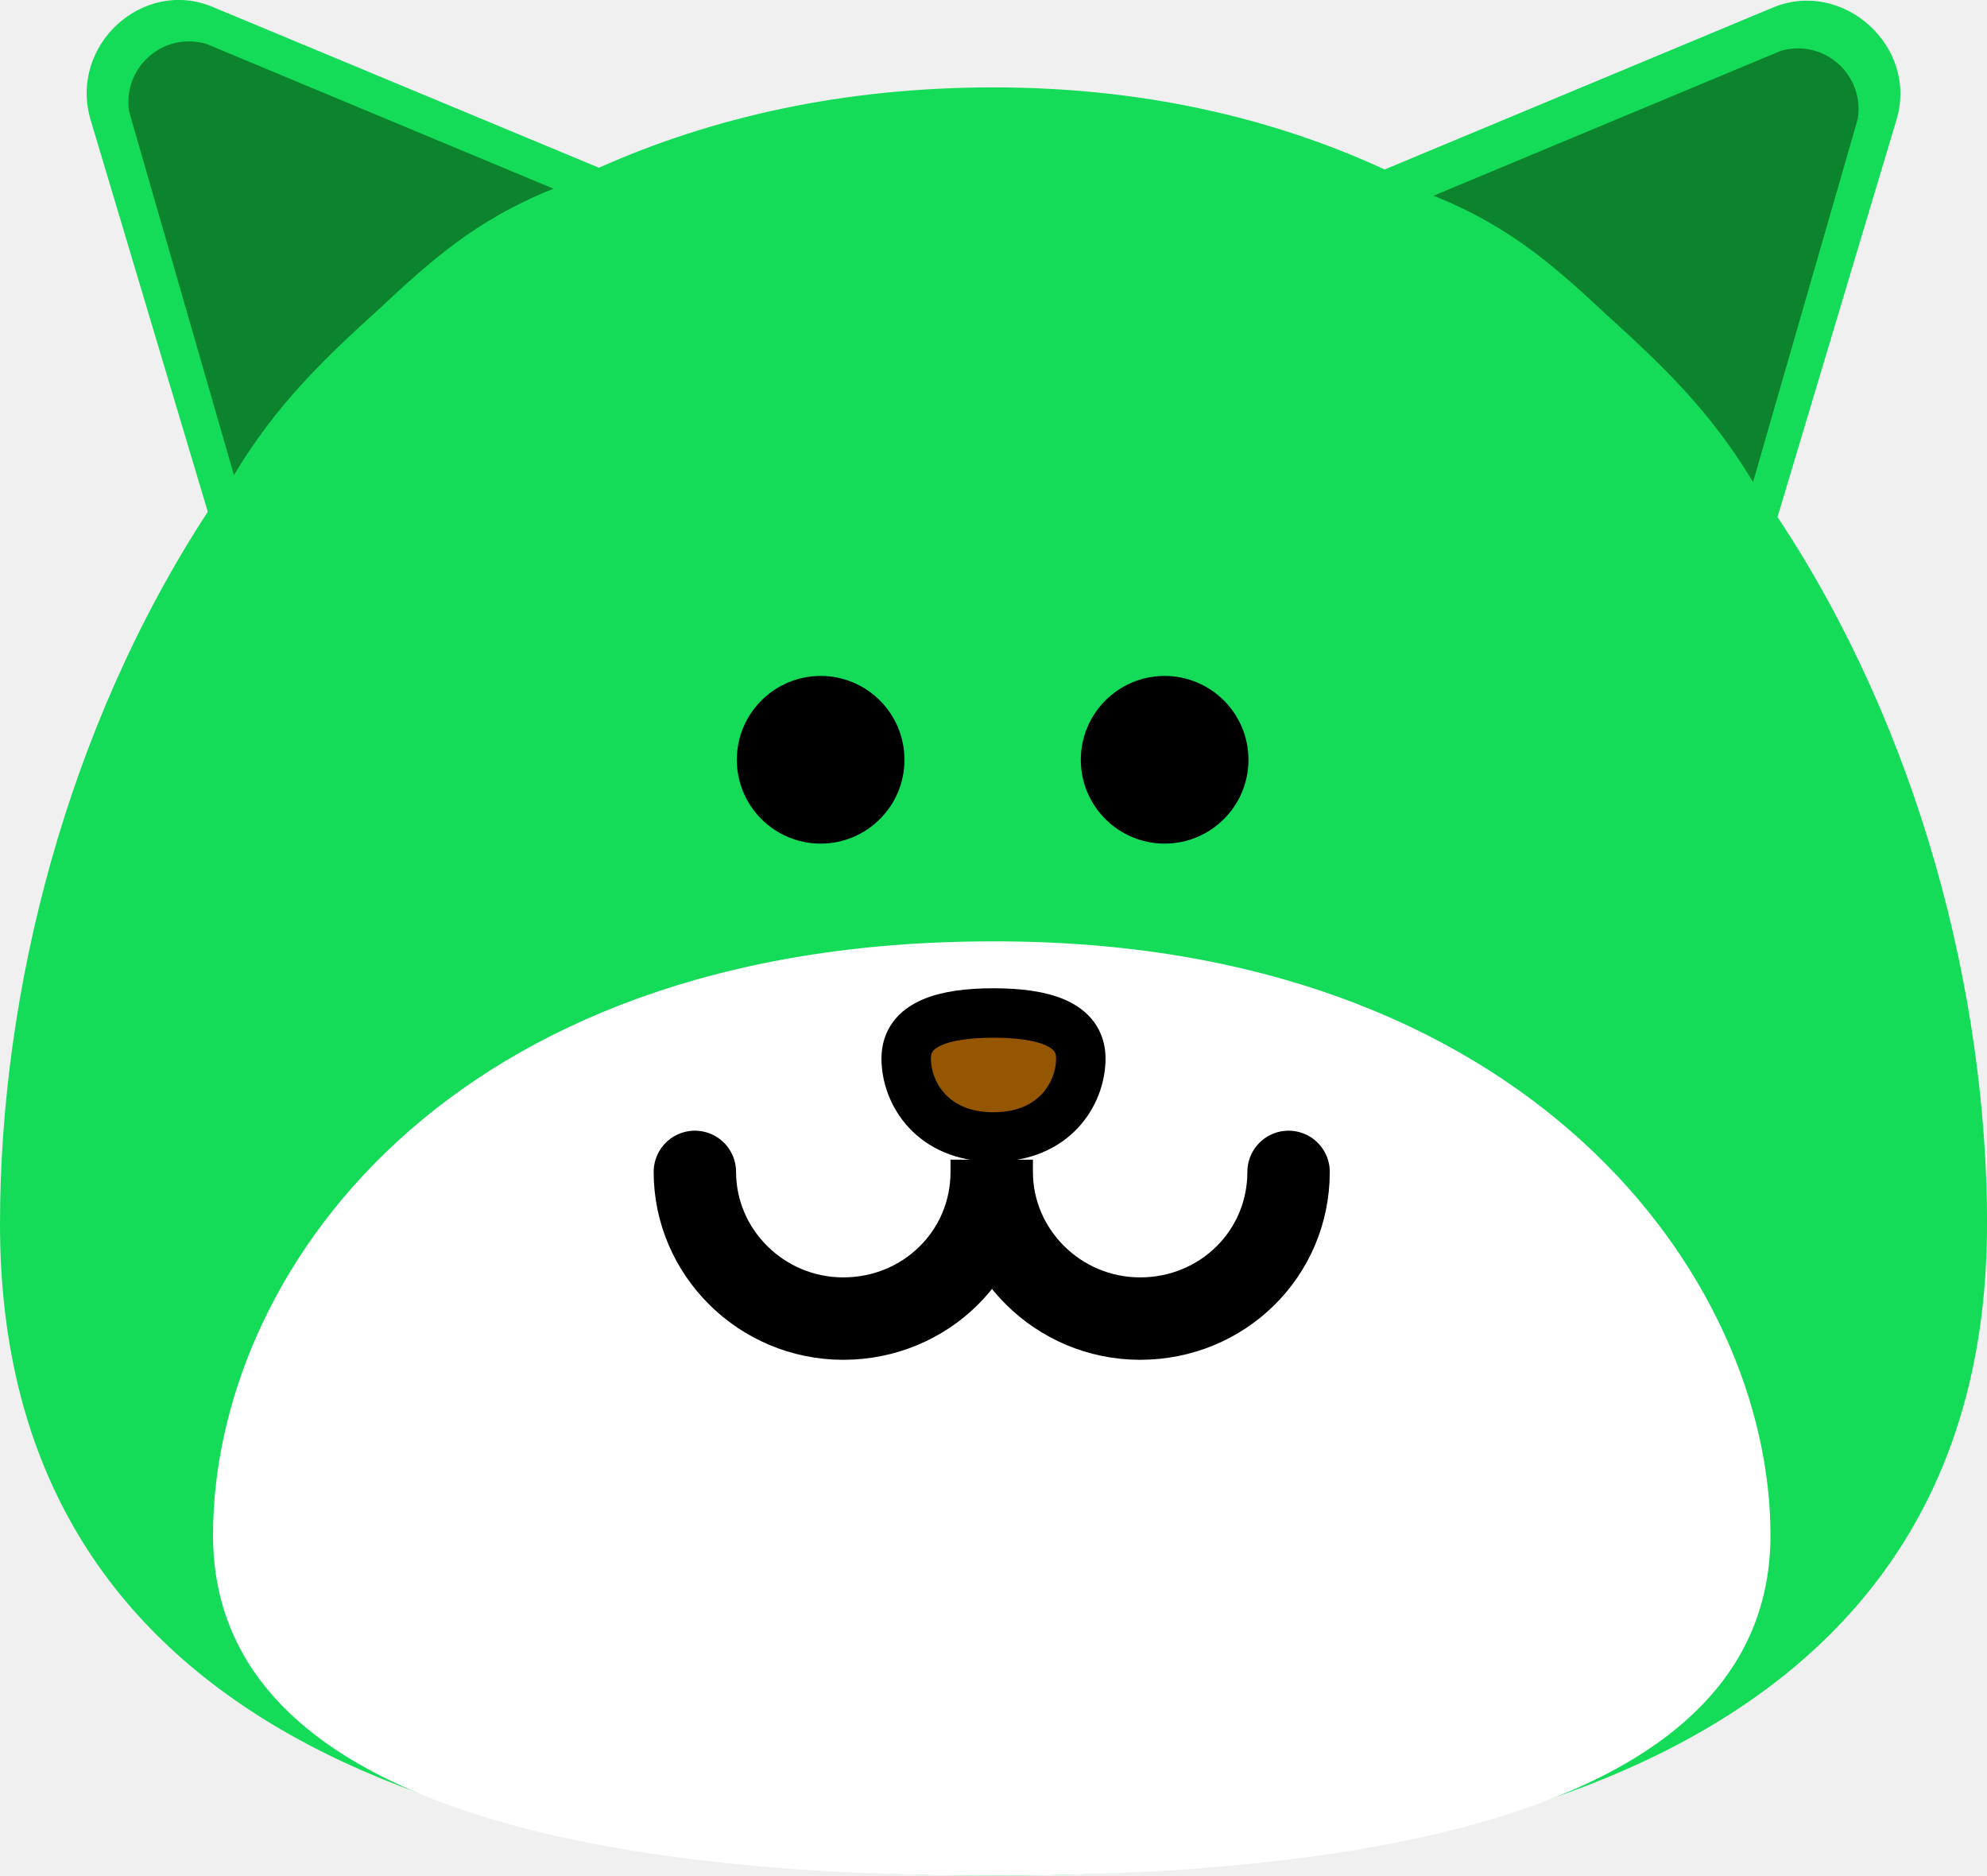
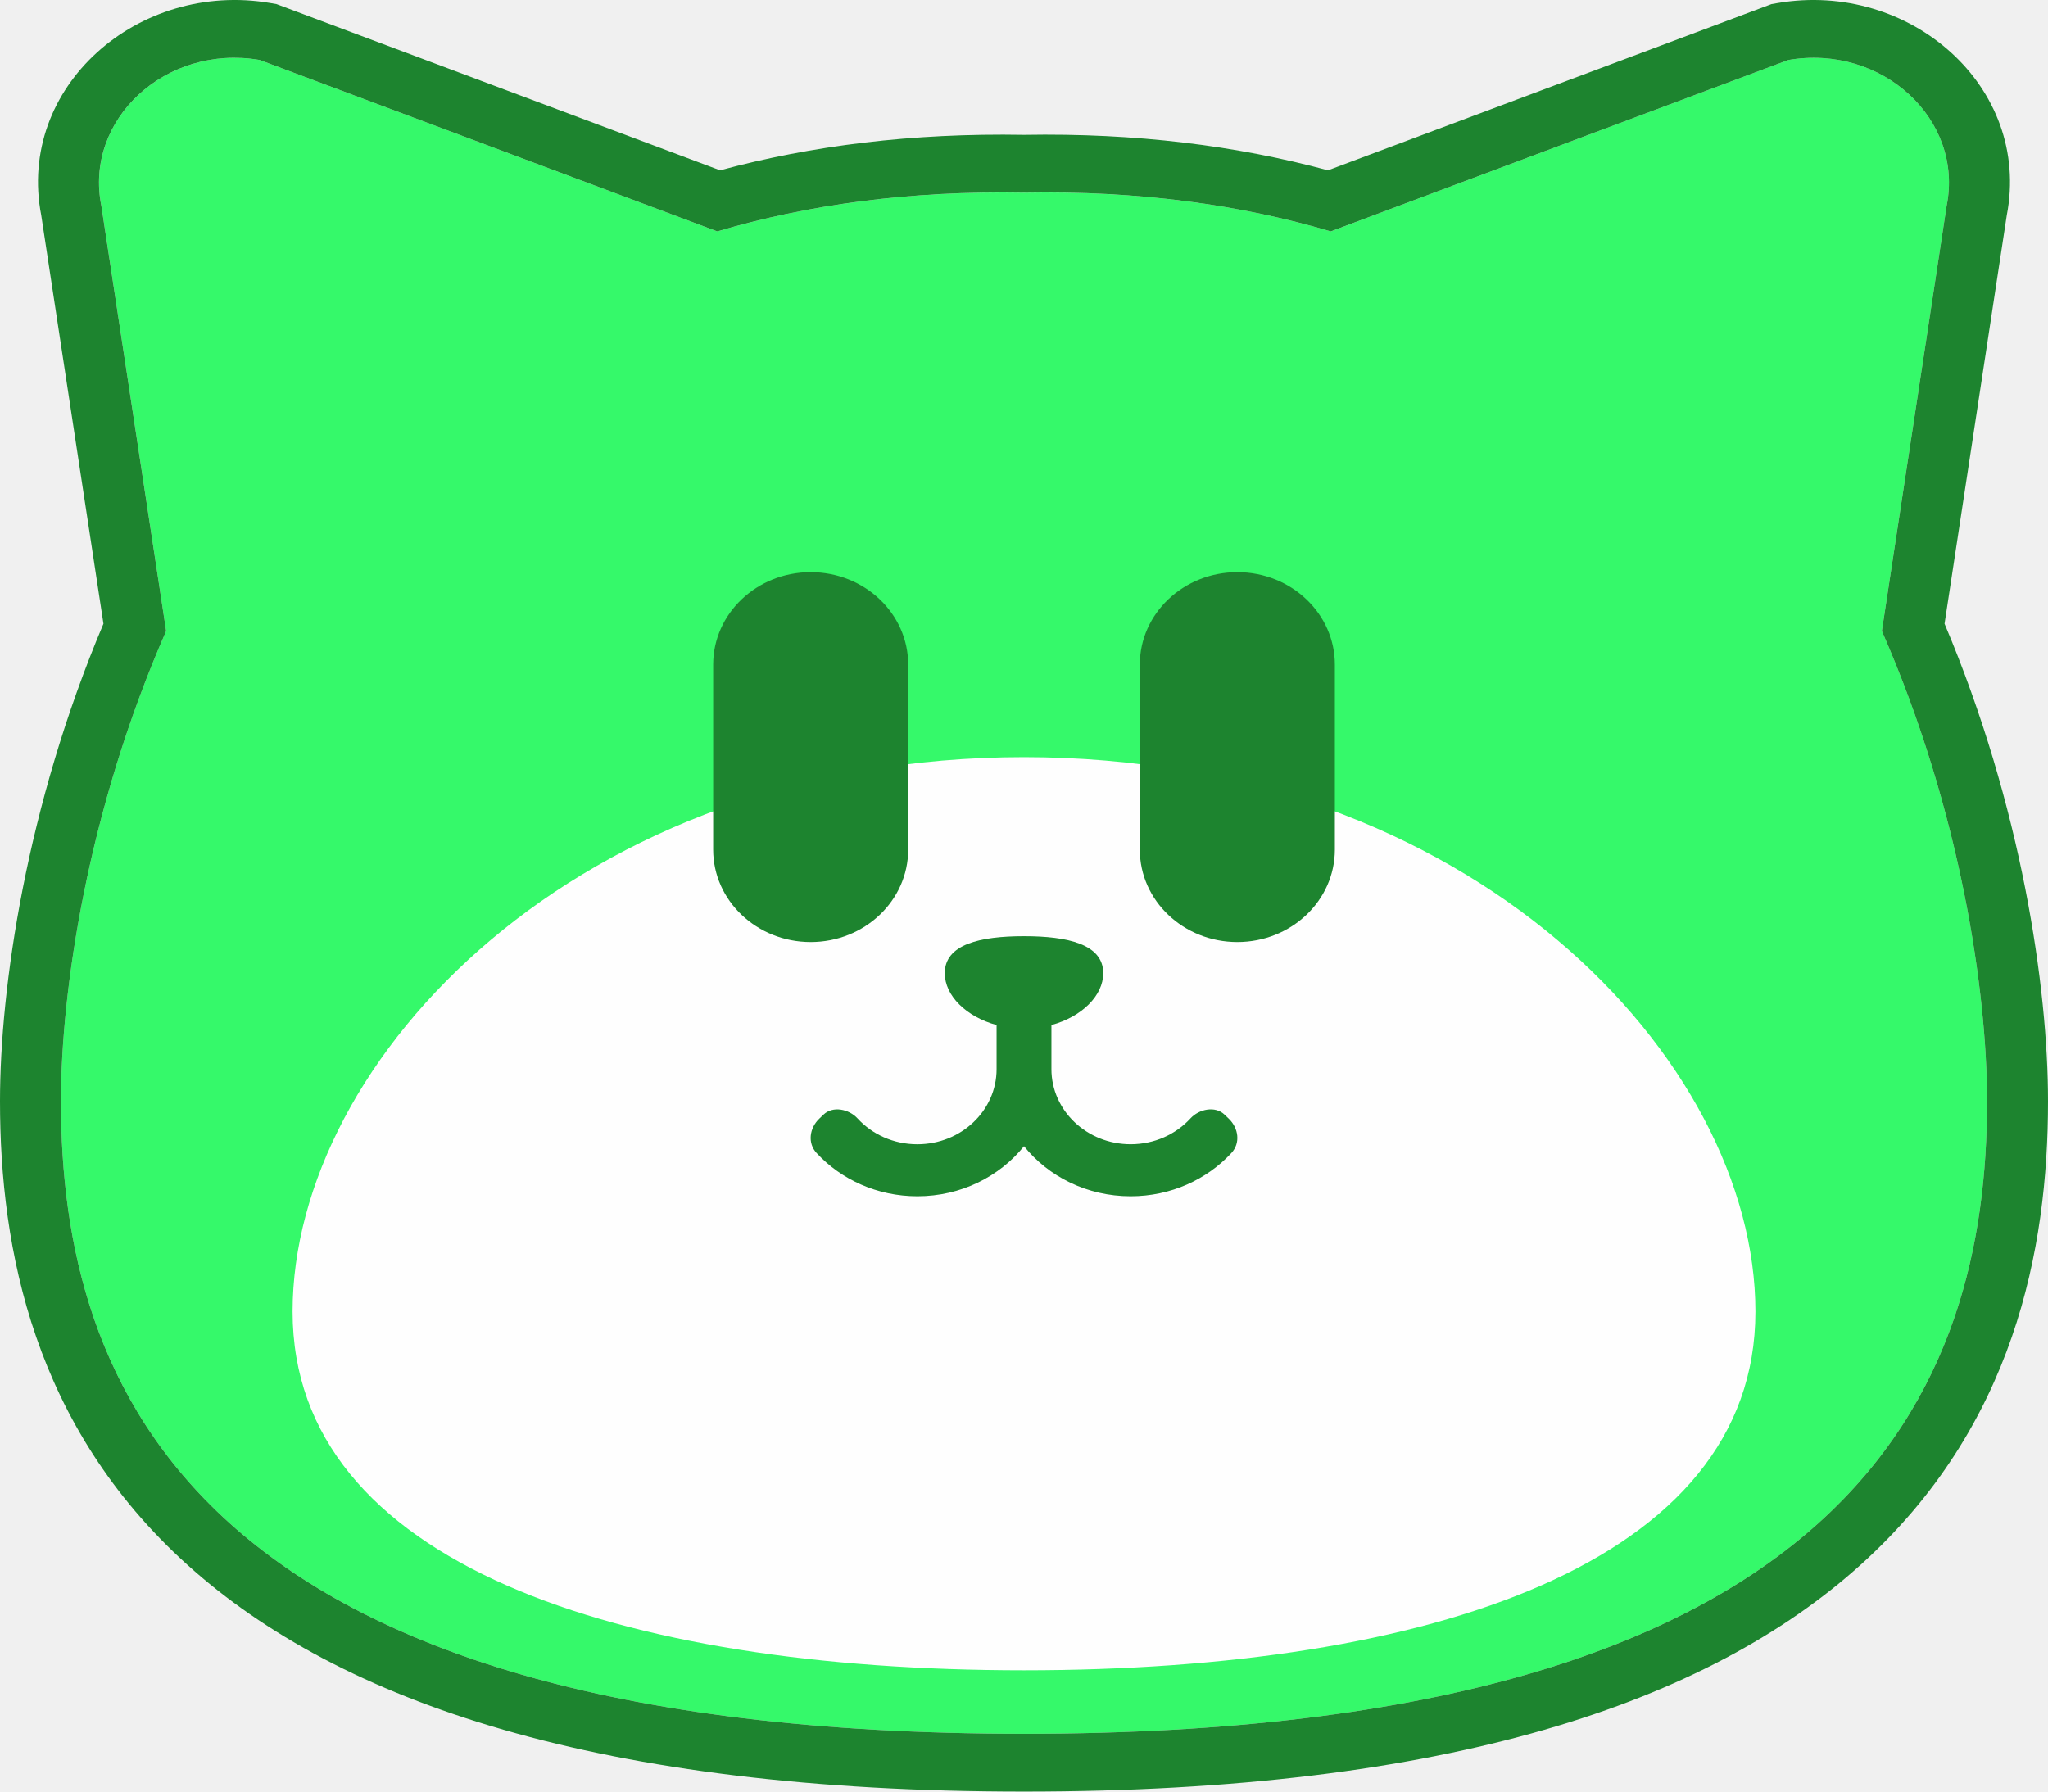
- <svg xmlns="http://www.w3.org/2000/svg" version="1.1" width="60.282" height="56.896" viewBox="0 0 60.282 56.896" id="svg10">
-   <defs id="defs10" />
-   <g transform="translate(-209.859,-151.5521)" id="g10">
-     <g data-paper-data="{&quot;isPaintingLayer&quot;:true}" fill-rule="nonzero" stroke-linejoin="miter" stroke-miterlimit="10" stroke-dasharray="none" stroke-dashoffset="0" style="mix-blend-mode:normal" id="g9">
-       <path d="m 270.141,188.689 c 0,14.938 -13.508,19.759 -30.141,19.759 -16.633,0 -30.141,-4.767 -30.141,-19.759 0,-7.045 2.013,-15.044 6.304,-21.613 l -3.549,-11.866 c -0.689,-2.278 1.589,-4.344 3.708,-3.443 l 11.707,4.873 c 3.443,-1.536 7.416,-2.437 11.972,-2.437 4.45,0 8.423,0.901 11.866,2.49 l 11.813,-4.926 c 2.119,-0.848 4.397,1.218 3.708,3.443 l -3.602,12.025 c 4.291,6.463 6.357,14.461 6.357,21.454 z" fill="#14dc58" stroke="none" stroke-width="1" stroke-linecap="butt" id="path1" />
-       <path d="m 263.572,198.118 c 0,7.84 -10.594,10.33 -23.625,10.33 -13.031,0 -23.625,-2.49 -23.625,-10.33 0,-7.84 7.045,-18.01 23.625,-18.01 16.209,-0.053 23.625,10.171 23.625,18.01 z" fill="#ffffff" stroke="none" stroke-width="1" stroke-linecap="butt" id="path2" />
-       <path d="m 237.351,183.657 c 0,-1.059 1.165,-1.377 2.649,-1.377 1.483,0 2.649,0.318 2.649,1.377 0,1.059 -0.795,2.384 -2.649,2.384 -1.854,0 -2.649,-1.324 -2.649,-2.384 z" fill="#945600" stroke="#000000" stroke-width="1.5" stroke-linecap="butt" id="path3" />
-       <path d="m 248.952,187.1 c 0,2.49 -2.013,4.45 -4.503,4.45 -2.49,0 -4.503,-2.013 -4.503,-4.45 0,-0.106 0,-0.106 0,-0.106 0,-0.159 0,-0.265 0,-0.265 0,0 0,0.106 0,0.265 0,0 0,0 0,0.106 0,2.49 -2.013,4.45 -4.503,4.45 -2.49,0 -4.503,-2.013 -4.503,-4.45" fill="none" stroke="#000000" stroke-width="2.5" stroke-linecap="round" id="path4" />
-       <path d="m 232.213,174.599 c 0,-1.404 1.138,-2.543 2.543,-2.543 1.404,0 2.543,1.138 2.543,2.543 0,1.404 -1.138,2.543 -2.543,2.543 -1.404,0 -2.543,-1.138 -2.543,-2.543 z" fill="#000000" stroke="none" stroke-width="1" stroke-linecap="butt" id="path5" />
-       <path d="m 242.649,174.599 c 0,-1.404 1.138,-2.543 2.543,-2.543 1.404,0 2.543,1.138 2.543,2.543 0,1.404 -1.138,2.543 -2.543,2.543 -1.404,0 -2.543,-1.138 -2.543,-2.543 z" fill="#000000" stroke="none" stroke-width="1" stroke-linecap="butt" id="path6" />
-       <path d="m 221.353,160.931 c -1.695,1.536 -3.125,2.913 -4.397,5.032 l -3.178,-11.018 c -0.212,-1.324 1.006,-2.437 2.331,-2.066 l 10.541,4.397 c -2.384,0.954 -3.761,2.225 -5.297,3.655 z" fill="#0c842d" stroke="none" stroke-width="1" stroke-linecap="butt" id="path7" />
-       <path d="m 253.349,157.489 10.541,-4.397 c 1.324,-0.371 2.543,0.742 2.331,2.066 l -3.178,11.018 c -1.271,-2.119 -2.702,-3.496 -4.397,-5.032 -1.536,-1.43 -2.913,-2.702 -5.297,-3.655 z" fill="#0c842d" stroke="none" stroke-width="1" stroke-linecap="butt" id="path8" />
-     </g>
-   </g>
+ <svg xmlns="http://www.w3.org/2000/svg" width="80" height="70" viewBox="0 0 80 70" fill="none" version="1.1" id="svg6">
+   <defs id="defs6" />
+   <path d="m 69.858,2.343 -17.876,6.699 c -3.522,-1.04 -7.495,-1.597 -11.982,-1.514 -4.486,-0.083 -8.46,0.474 -11.982,1.514 l -17.876,-6.699 c -3.66,-0.629 -6.864,2.326 -6.182,5.702 L 6.49,24.656 c -3.077,7.014 -4.109,14.091 -4.109,18.373 0,10.999 5.021,24.713 37.619,24.713 32.598,0 37.619,-13.714 37.619,-24.713 0,-4.282 -1.032,-11.359 -4.109,-18.373 L 76.04,8.045 c 0.682,-3.376 -2.522,-6.331 -6.182,-5.702 z" fill="#35f96a" id="path1" />
+   <path fill-rule="evenodd" clip-rule="evenodd" d="m 69.201,0.16 0.232,-0.04 c 5.181,-0.89 9.926,3.287 8.956,8.294 L 75.959,24.37 c 3.013,7.118 4.041,14.224 4.041,18.658 0,5.8 -1.325,12.71 -7.326,18.118 -5.96,5.371 -16.085,8.853 -32.674,8.853 -16.589,0 -26.714,-3.482 -32.674,-8.853 C 1.325,55.738 0,48.828 0,43.028 c 0,-4.434 1.028,-11.54 4.041,-18.658 L 1.611,8.414 c -0.971,-5.007 3.775,-9.184 8.956,-8.294 l 0.232,0.04 17.329,6.494 c 3.558,-0.962 7.504,-1.462 11.873,-1.385 4.369,-0.077 8.314,0.423 11.873,1.385 z m -17.22,8.881 c -3.522,-1.04 -7.495,-1.597 -11.982,-1.514 -4.486,-0.083 -8.46,0.474 -11.982,1.514 l -17.876,-6.699 c -3.66,-0.629 -6.864,2.327 -6.182,5.702 L 6.49,24.656 c -3.077,7.014 -4.109,14.091 -4.109,18.373 0,10.999 5.021,24.713 37.619,24.713 32.598,0 37.619,-13.714 37.619,-24.713 0,-4.282 -1.032,-11.359 -4.109,-18.373 L 76.04,8.045 c 0.682,-3.376 -2.522,-6.332 -6.182,-5.702 z" fill="#1d842f" id="path2" />
+   <path d="m 40,65.26 c -15.78,0 -28.571,-4.164 -28.571,-14.016 0,-9.852 11.138,-21.662 28.571,-21.662 17.433,0 28.571,11.809 28.571,21.662 0,9.852 -12.792,14.016 -28.571,14.016 z" fill="#fefefe" id="path3" />
+   <path d="m 35.476,25.968 v 7.226 c 0,1.995 -1.706,3.613 -3.809,3.613 -2.104,0 -3.809,-1.618 -3.809,-3.613 v -7.226 c 0,-1.995 1.706,-3.613 3.809,-3.613 2.104,0 3.809,1.617 3.809,3.613 z" fill="#1d842f" id="path4" />
+   <path d="m 52.143,25.968 v 7.226 c 0,1.995 -1.706,3.613 -3.81,3.613 -2.104,0 -3.809,-1.618 -3.809,-3.613 v -7.226 c 0,-1.995 1.706,-3.613 3.809,-3.613 2.104,0 3.81,1.617 3.81,3.613 z" fill="#1d842f" id="path5" />
+   <path fill-rule="evenodd" clip-rule="evenodd" d="m 38.929,40.05 c -1.182,-0.321 -2.024,-1.145 -2.024,-2.027 0,-1.131 1.386,-1.445 3.095,-1.445 1.71,0 3.095,0.315 3.095,1.445 0,0.882 -0.842,1.706 -2.024,2.027 v 1.721 c 0,1.621 1.386,2.936 3.095,2.936 0.932,0 1.768,-0.391 2.336,-1.01 0.338,-0.368 0.968,-0.497 1.329,-0.15 l 0.167,0.16 c 0.384,0.369 0.465,0.952 0.104,1.342 -0.96,1.036 -2.367,1.691 -3.936,1.691 -1.699,0 -3.209,-0.767 -4.166,-1.957 -0.957,1.189 -2.467,1.957 -4.166,1.957 -1.569,0 -2.976,-0.654 -3.936,-1.69 -0.361,-0.39 -0.28,-0.973 0.104,-1.342 l 0.167,-0.16 c 0.361,-0.347 0.992,-0.218 1.329,0.15 0.567,0.619 1.403,1.01 2.336,1.01 1.709,0 3.095,-1.314 3.095,-2.936 z" fill="#1d842f" id="path6" />
</svg>
